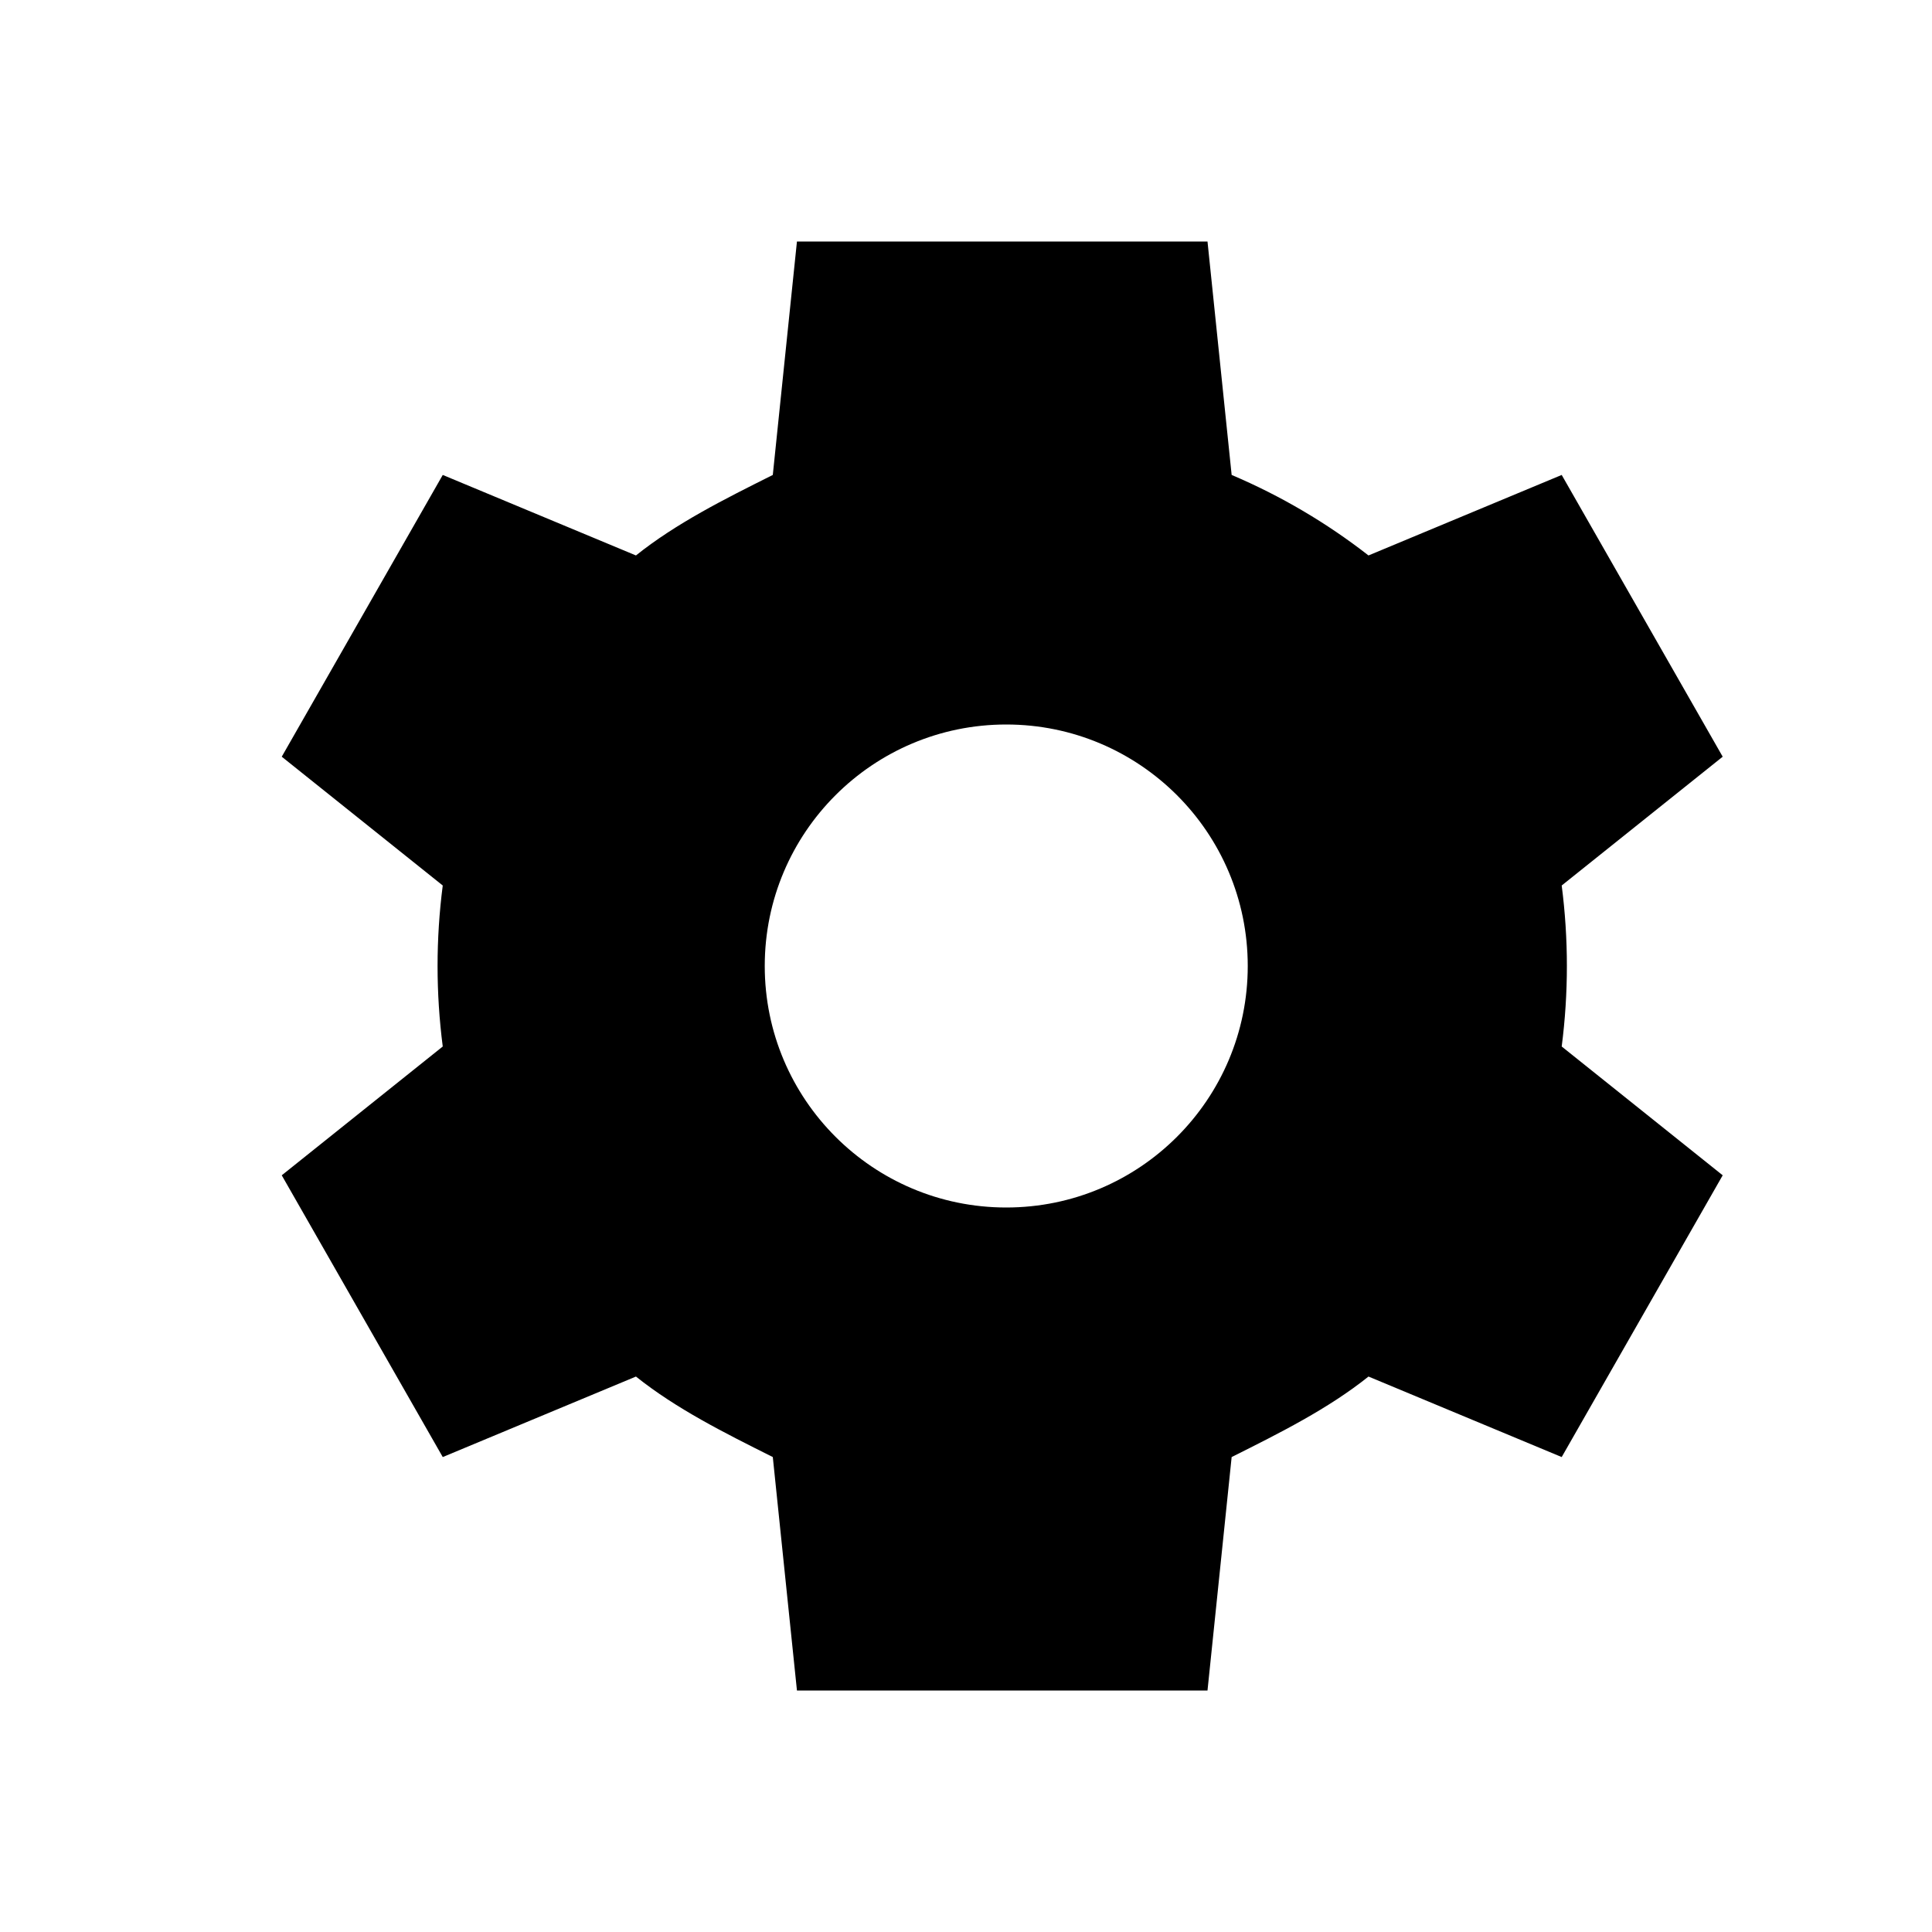
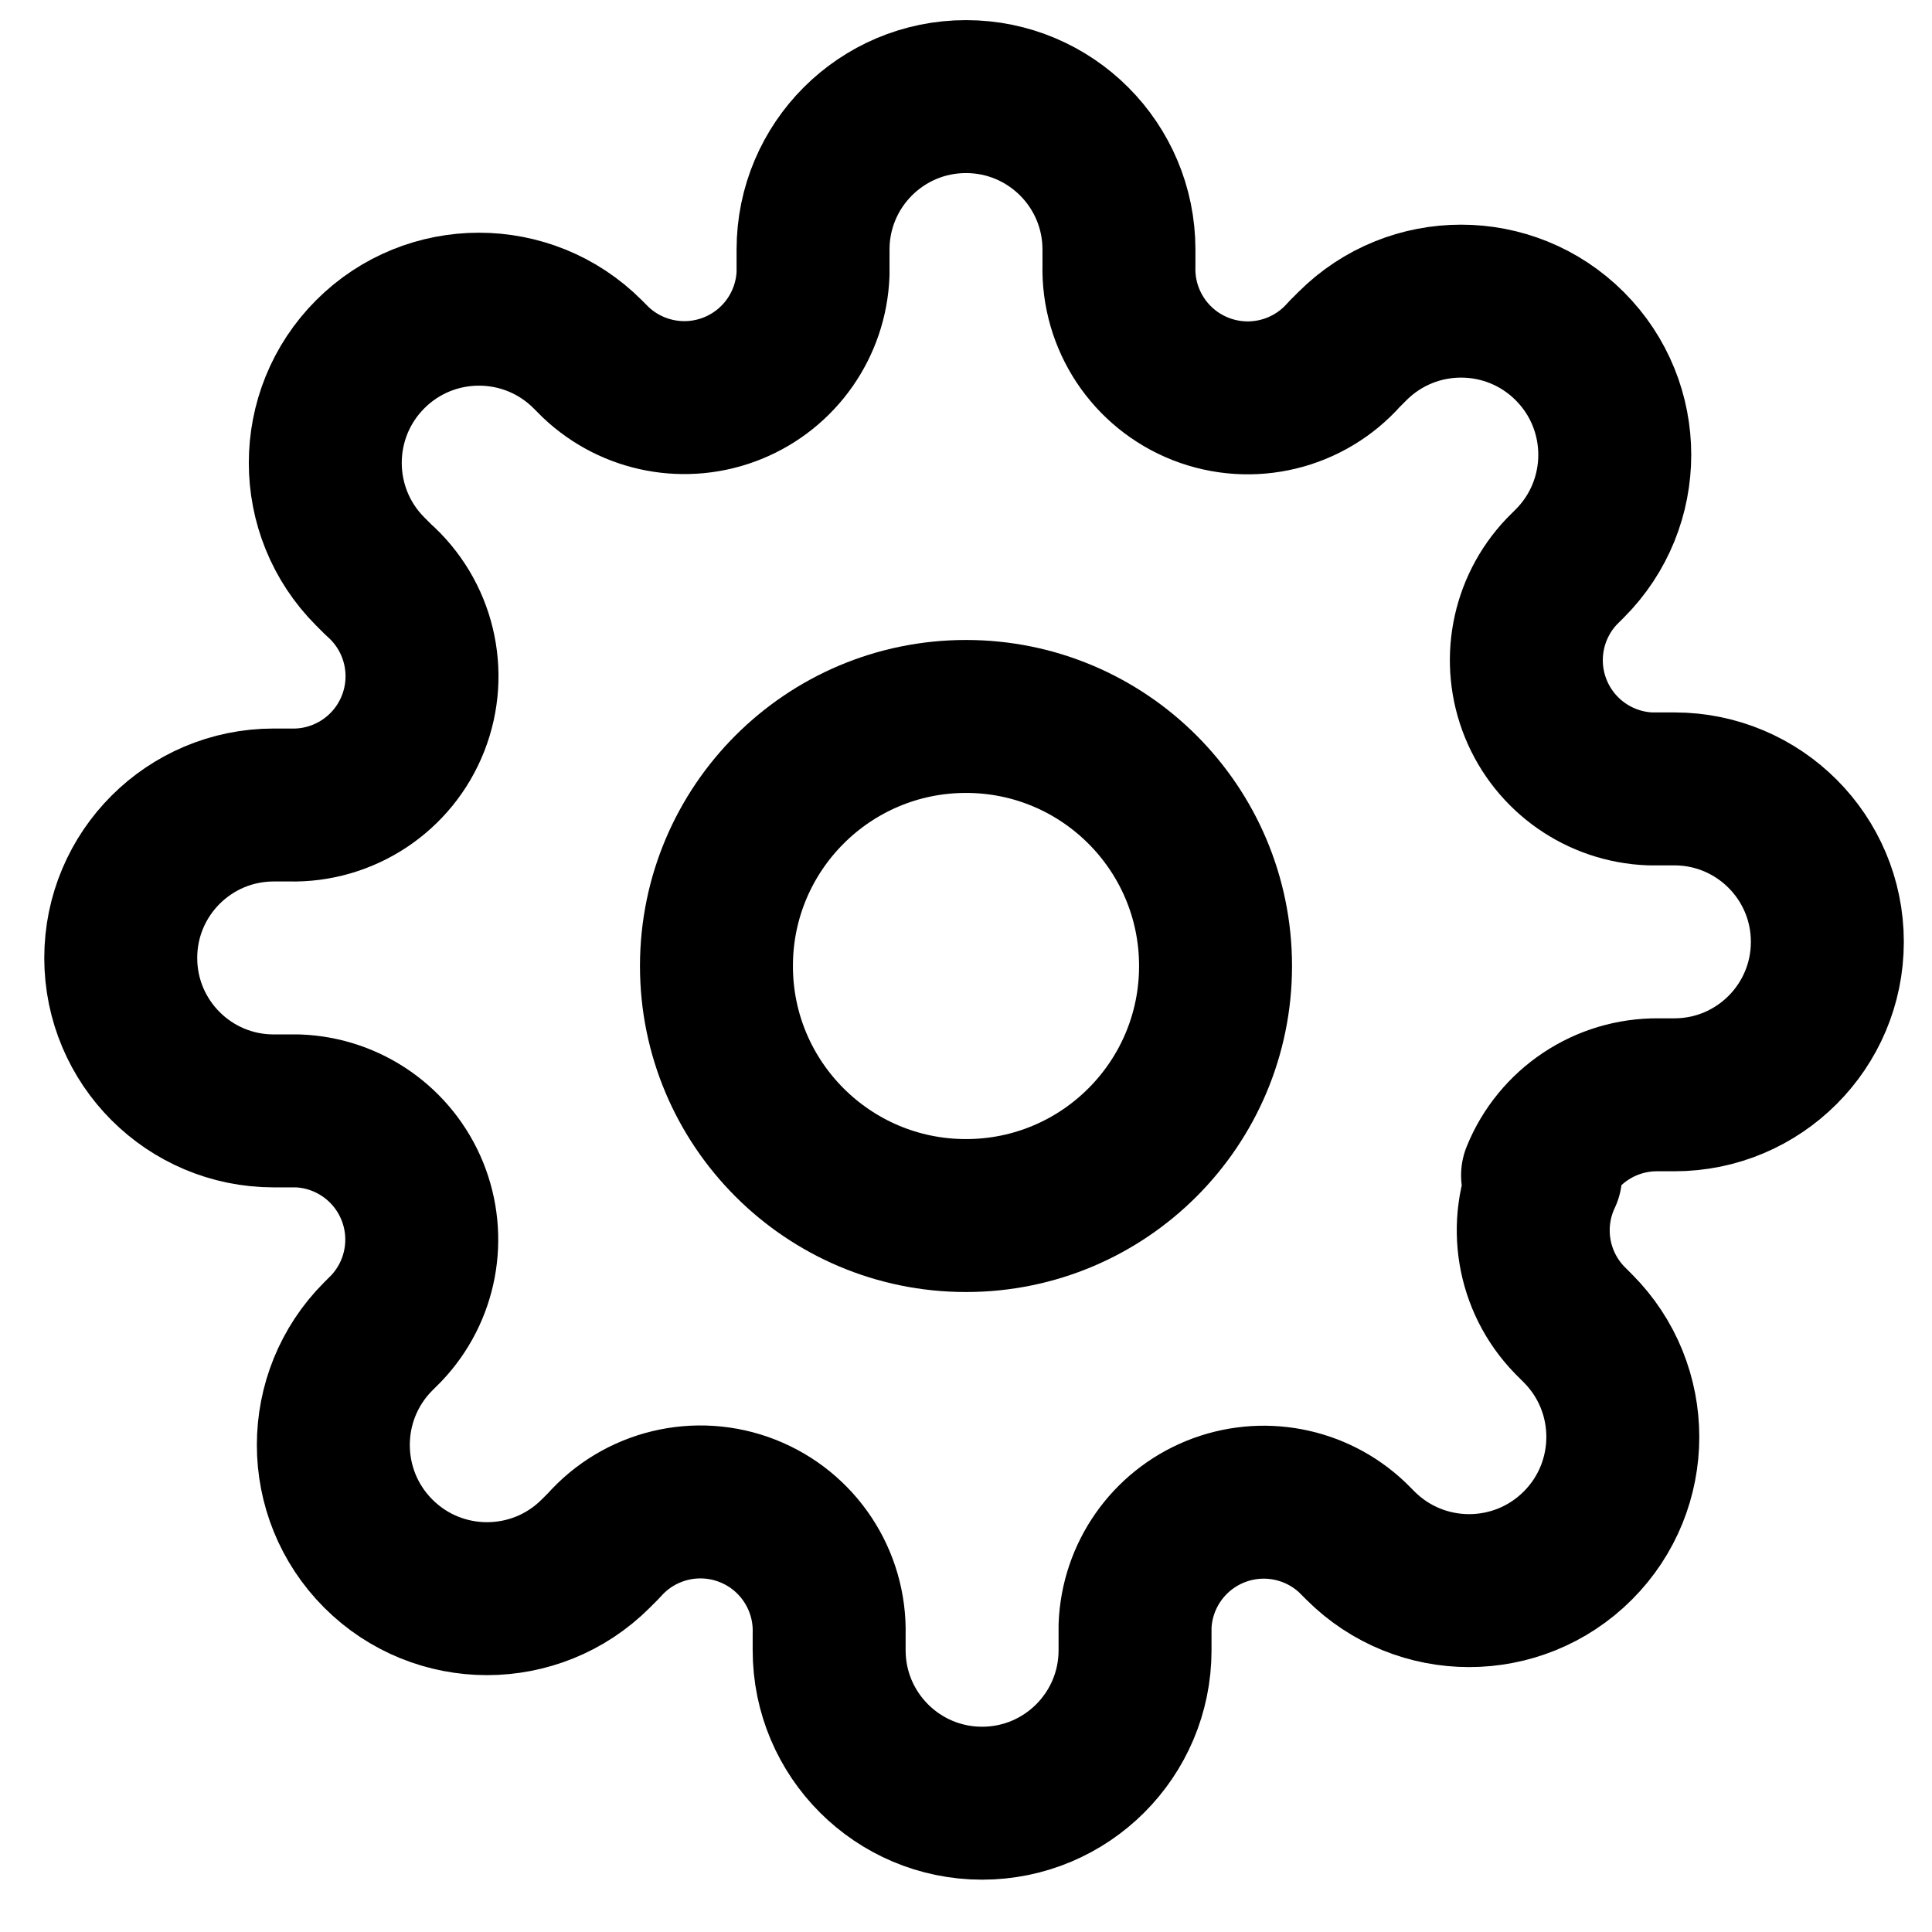
- <svg xmlns="http://www.w3.org/2000/svg" viewBox="0 0 24 24" fill="currentColor">
-   <path d="M19.4 13a7.8 7.8 0 0 0 0-2l2-1.6-2-3.5-2.4 1a7.6 7.6 0 0 0-1.7-1L15 3H9.9l-.3 2.9c-.6.3-1.2.6-1.7 1l-2.4-1-2 3.5L5.5 11a7.8 7.8 0 0 0 0 2l-2 1.6 2 3.5 2.4-1c.5.4 1.1.7 1.7 1l.3 2.9H15l.3-2.9c.6-.3 1.2-.6 1.7-1l2.4 1 2-3.5-2-1.6zM12.5 15a3 3 0 1 1 0-6 3 3 0 0 1 0 6z" />
+ <svg xmlns="http://www.w3.org/2000/svg" viewBox="0 0 24 24" fill="none" stroke="currentColor" stroke-width="1.9" stroke-linecap="round" stroke-linejoin="round">
+   <circle cx="12" cy="12" r="3.1" />
+   <path d="M19.2 14.6a1.6 1.6 0 0 0 .3 1.8l.1.1a1.9 1.9 0 1 1-2.7 2.7l-.1-.1a1.6 1.6 0 0 0-2.7 1.1v.3a1.9 1.9 0 1 1-3.8 0v-.2a1.6 1.6 0 0 0-2.8-1.1l-.1.1a1.9 1.9 0 1 1-2.7-2.7l.1-.1a1.6 1.6 0 0 0-1.1-2.7h-.3a1.9 1.9 0 1 1 0-3.8h.2a1.6 1.6 0 0 0 1.1-2.8l-.1-.1a1.9 1.9 0 1 1 2.7-2.7l.1.1a1.6 1.6 0 0 0 2.7-1.1v-.3a1.9 1.9 0 1 1 3.8 0v.2a1.6 1.6 0 0 0 2.8 1.1l.1-.1a1.9 1.9 0 1 1 2.7 2.7l-.1.1a1.6 1.6 0 0 0 1.1 2.7h.3a1.9 1.9 0 1 1 0 3.8h-.2a1.6 1.6 0 0 0-1.5 1z" />
</svg>
